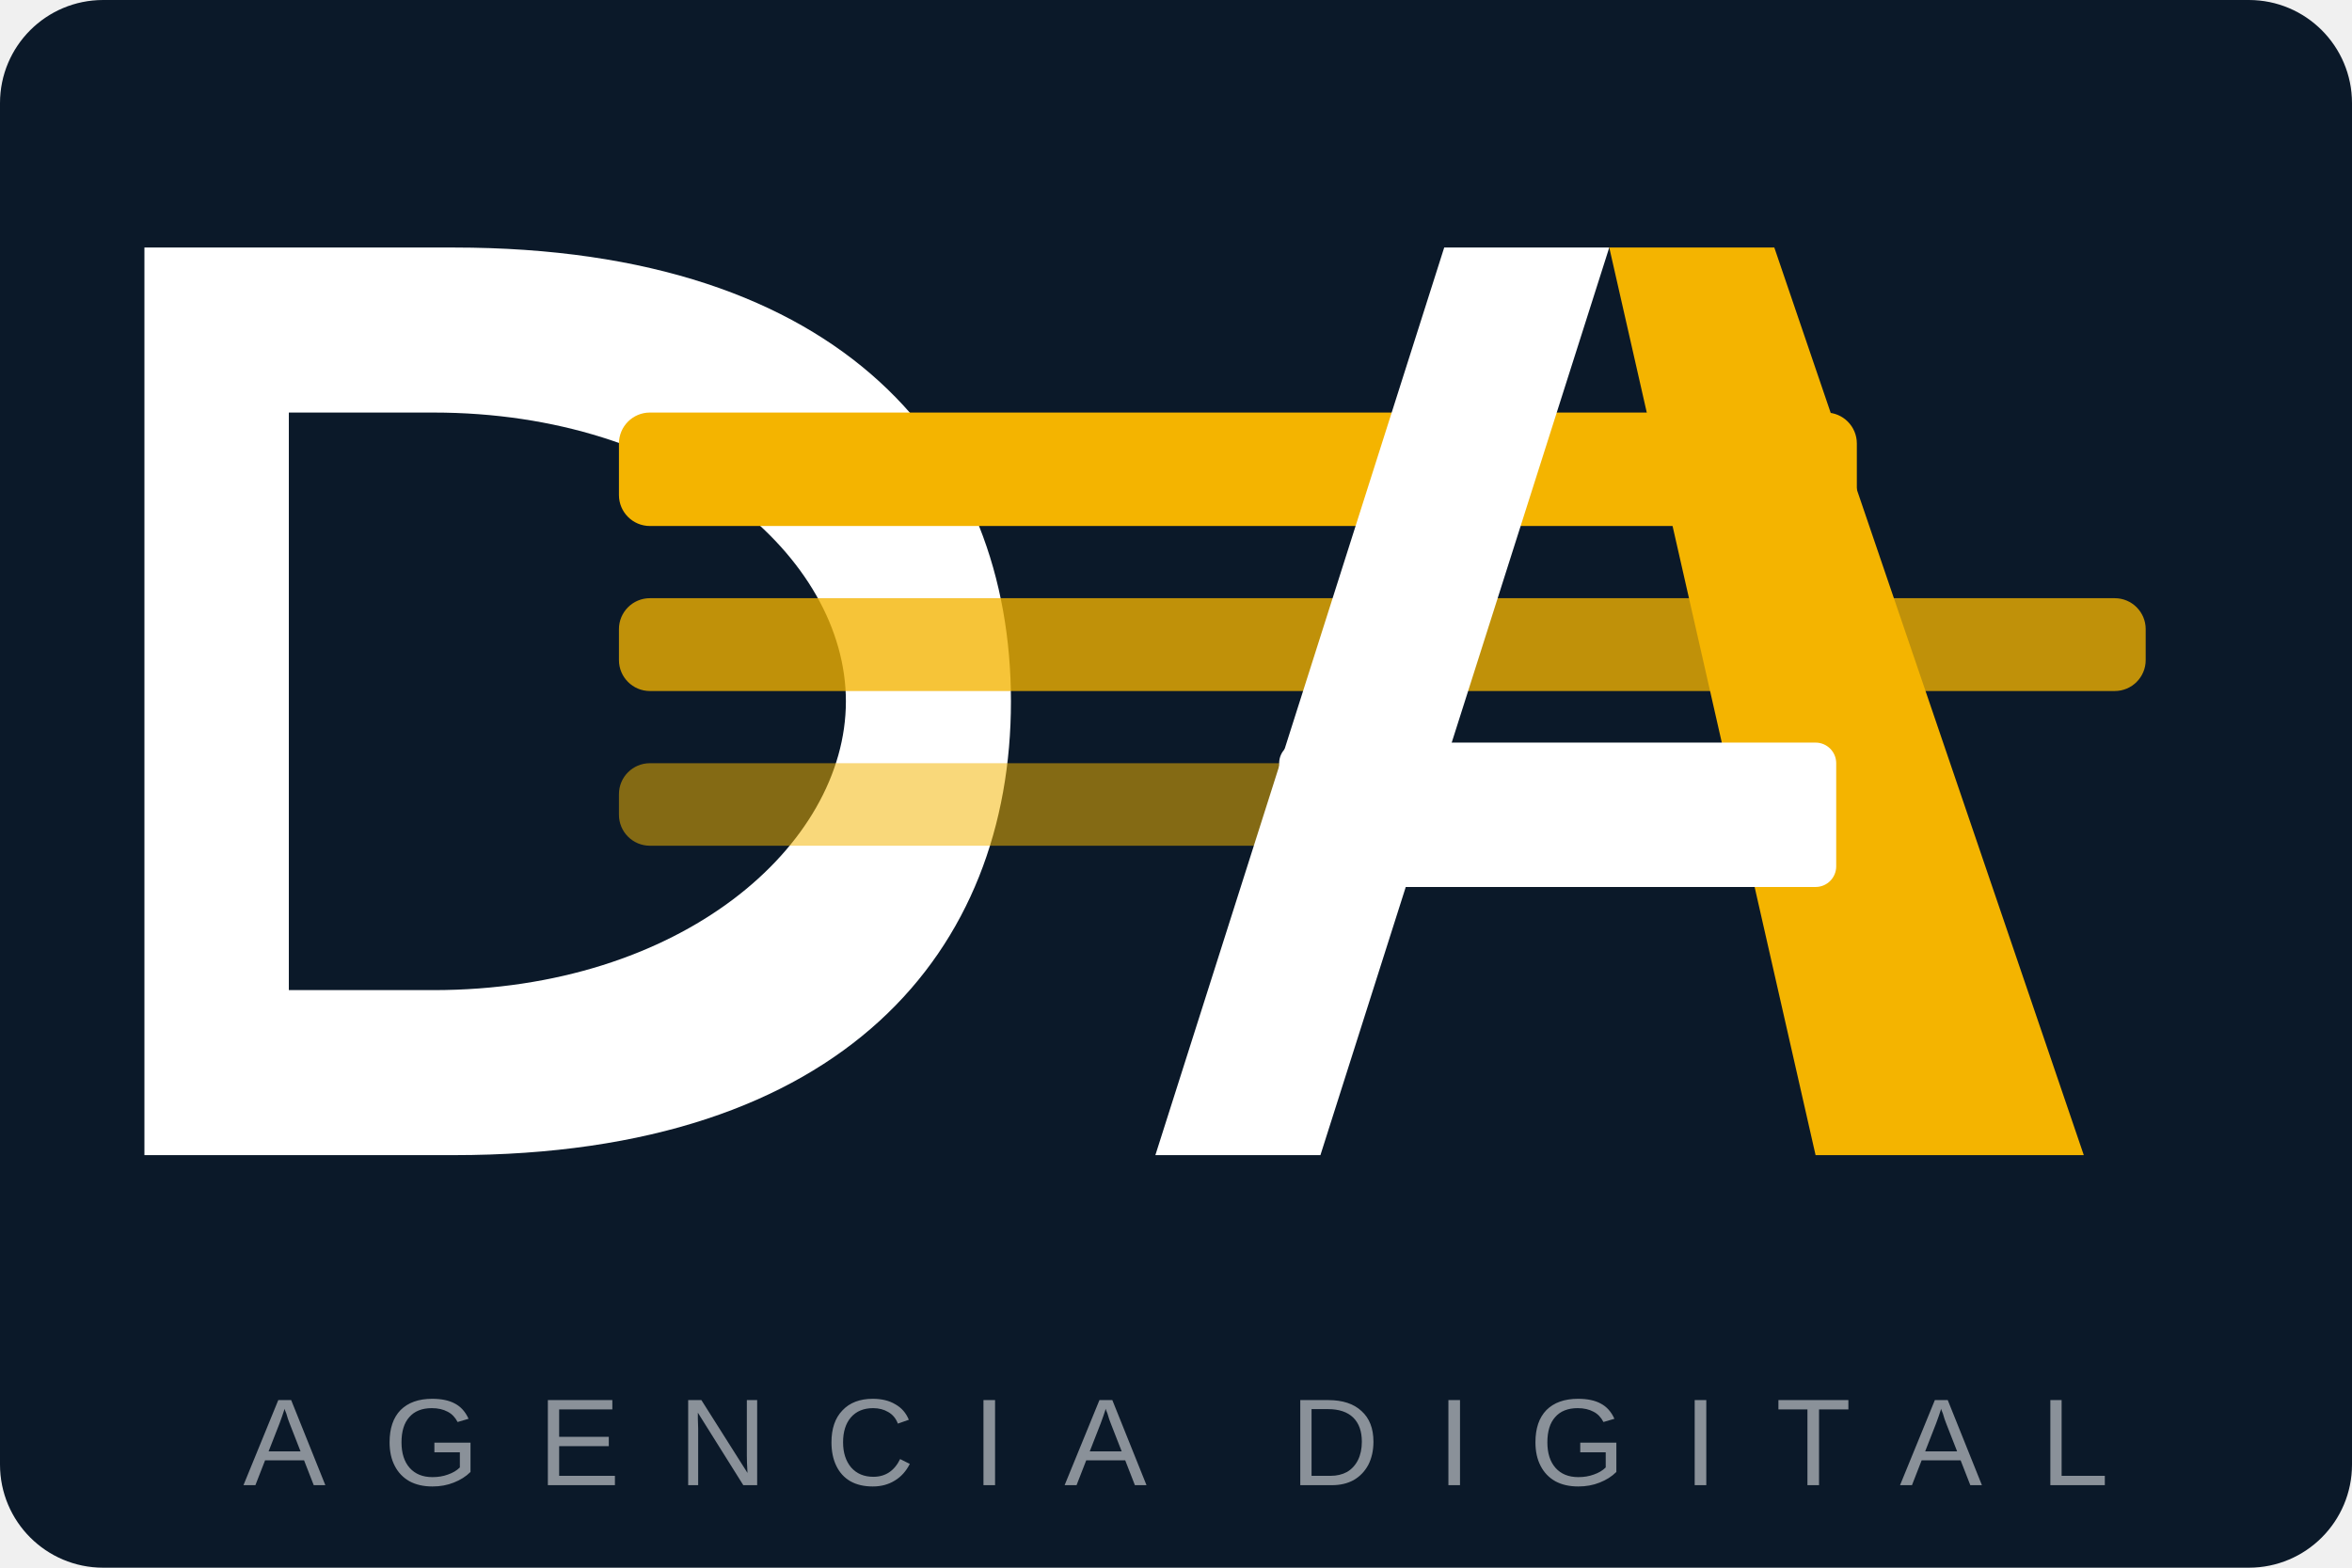
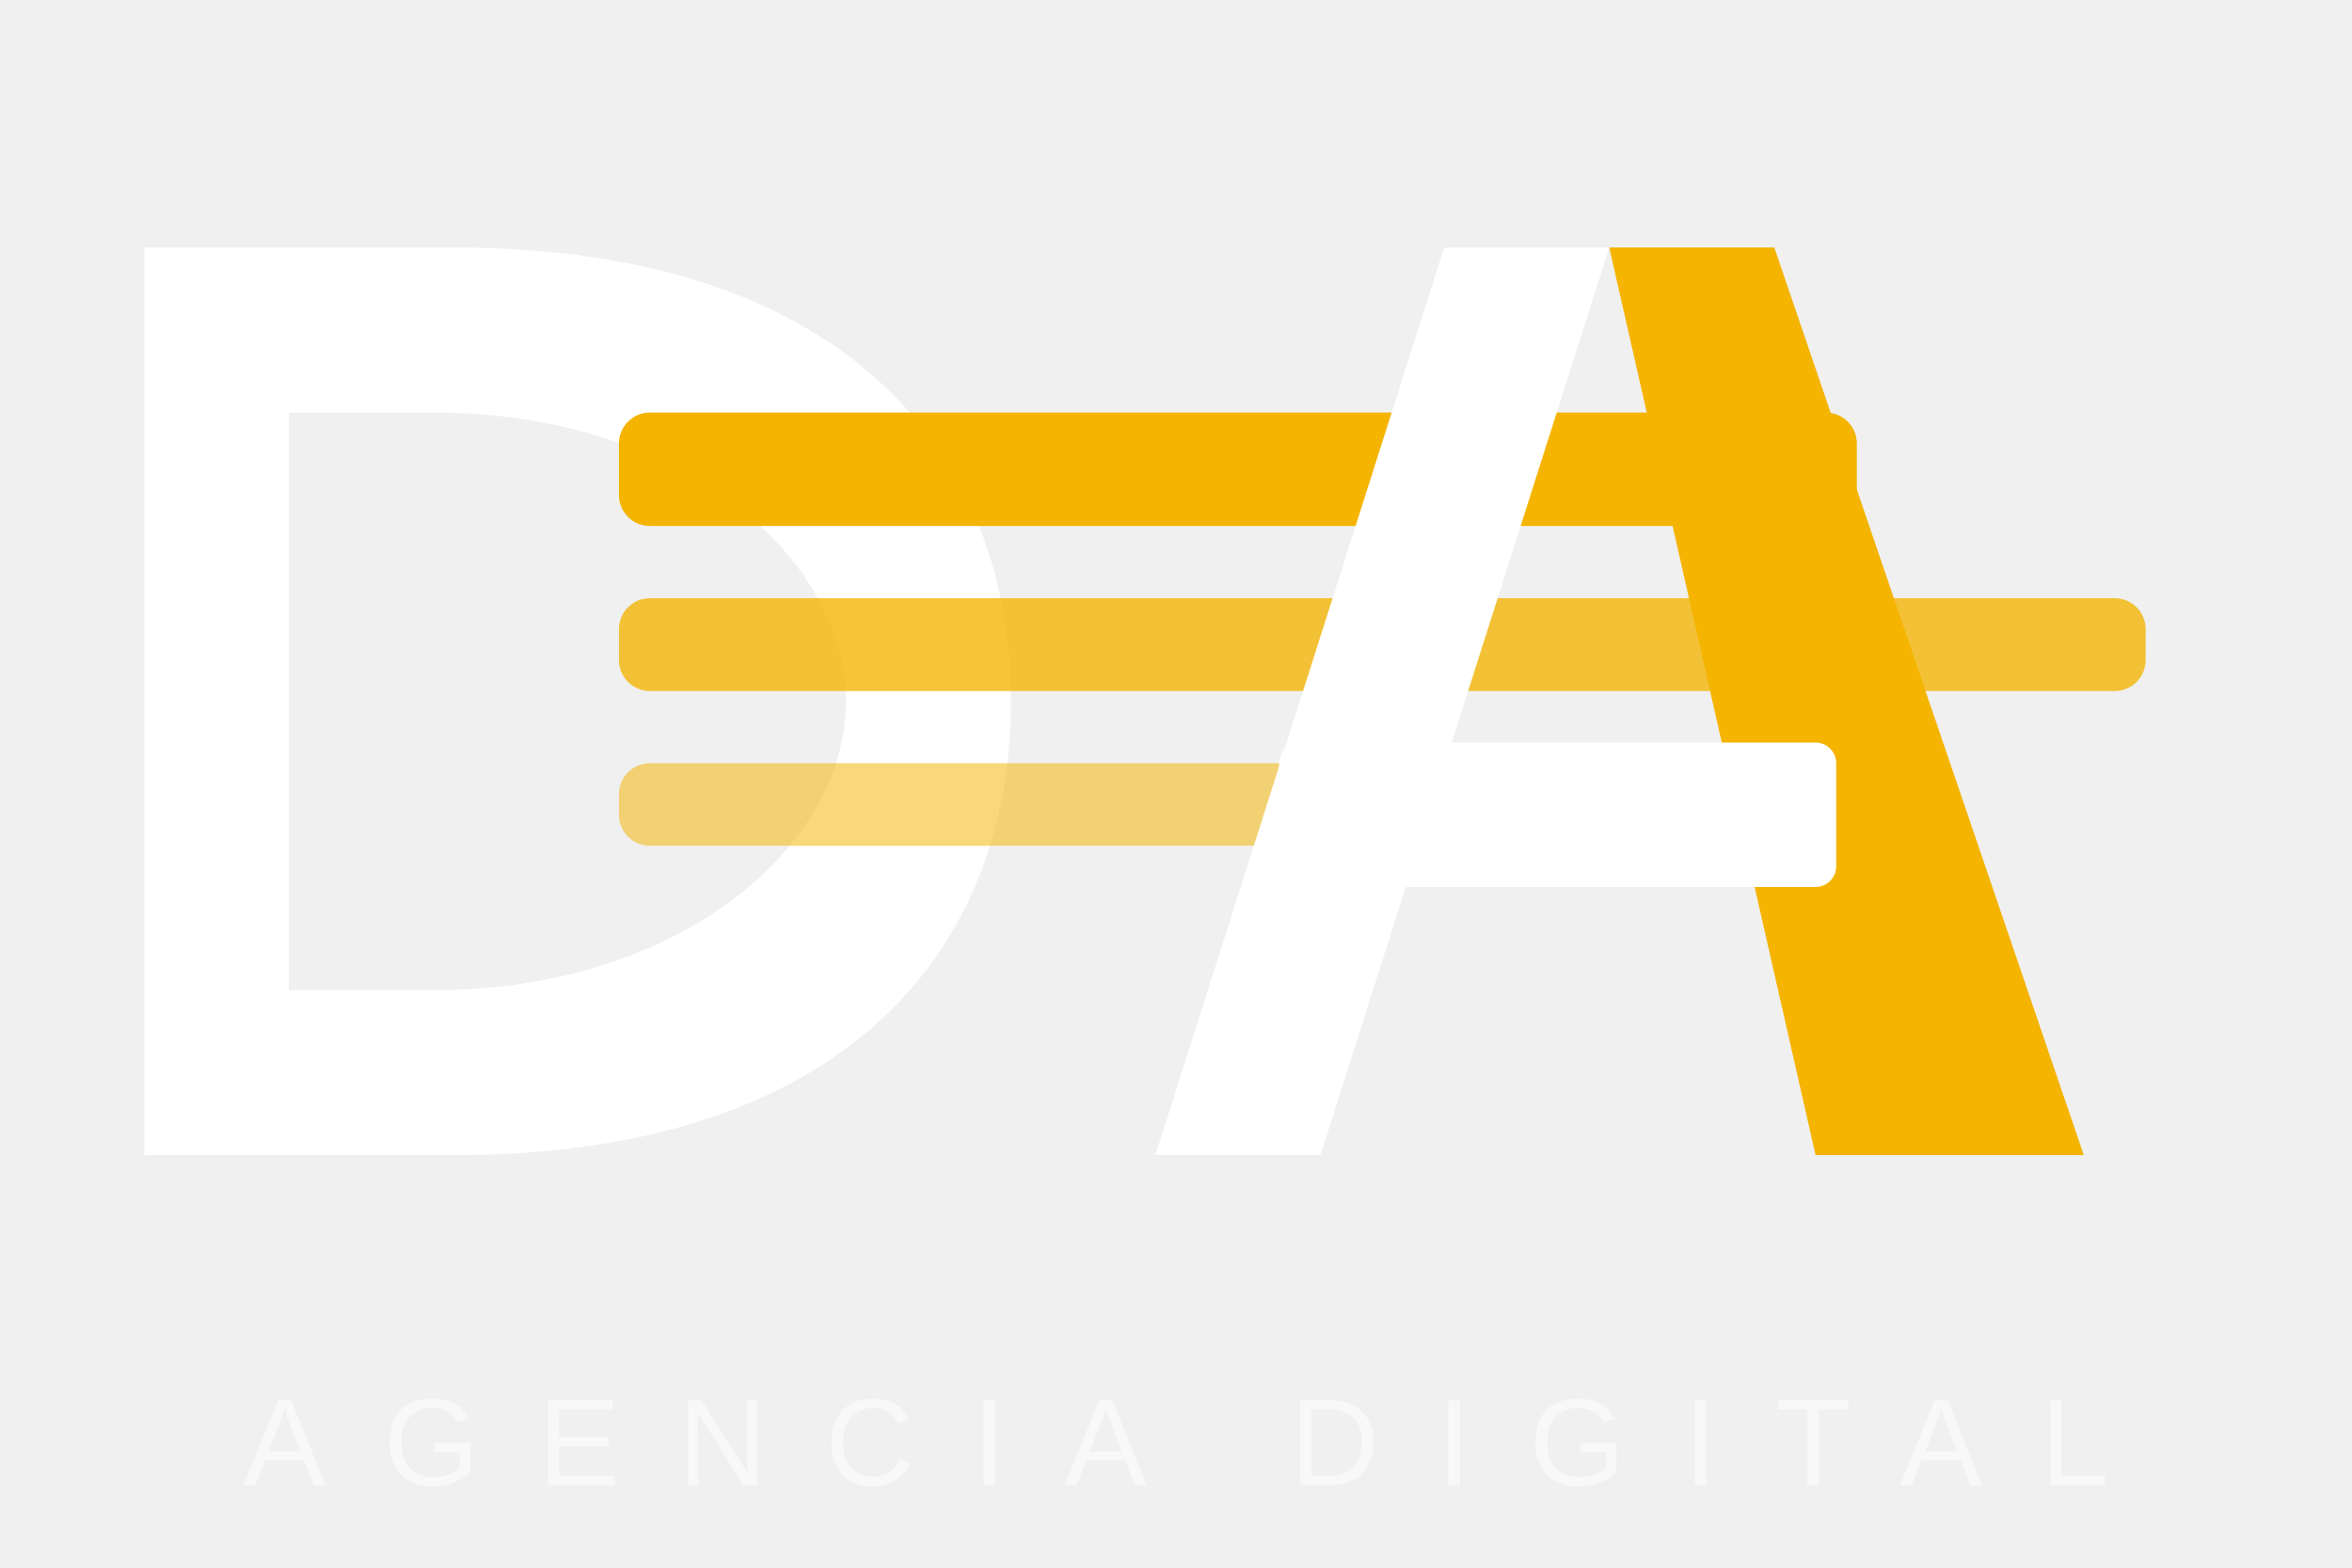
<svg xmlns="http://www.w3.org/2000/svg" viewBox="0 0 114 76" fill="none" role="img" aria-label="DashAdvance">
-   <rect width="114" height="76" rx="5" fill="#0B1929" />
-   <path d="M7,12 H22 C41,12 49,22 49,34 C49,46 41,56 22,56 H7 Z" fill="white" />
-   <path d="M14,20 H21 C33,20 41,27 41,34 C41,41 33,48 21,48 H14 Z" fill="#0B1929" />
+   <path fill-rule="evenodd" clip-rule="evenodd" d="M7,12 H22 C41,12 49,22 49,34 C49,46 41,56 22,56 H7 Z        M14,20 H21 C33,20 41,27 41,34 C41,41 33,48 21,48 H14 Z" fill="white" />
  <rect x="30" y="20" width="60" height="5.5" rx="1.5" fill="#F4B400" />
  <rect x="30" y="29" width="74" height="4.5" rx="1.5" fill="#F4B400" opacity=".78" />
  <rect x="30" y="37" width="54" height="4" rx="1.5" fill="#F4B400" opacity=".52" />
  <polygon points="56,56 70,12 78,12 64,56" fill="white" />
  <polygon points="78,12 86,12 101,56 88,56" fill="#F4B400" />
  <rect x="62" y="36" width="27" height="7" rx="1" fill="white" />
  <text x="57" y="72" text-anchor="middle" font-family="Arial,Helvetica,sans-serif" font-size="6" font-weight="400" letter-spacing="2.8" fill="rgba(255,255,255,.52)">AGENCIA DIGITAL</text>
</svg>
